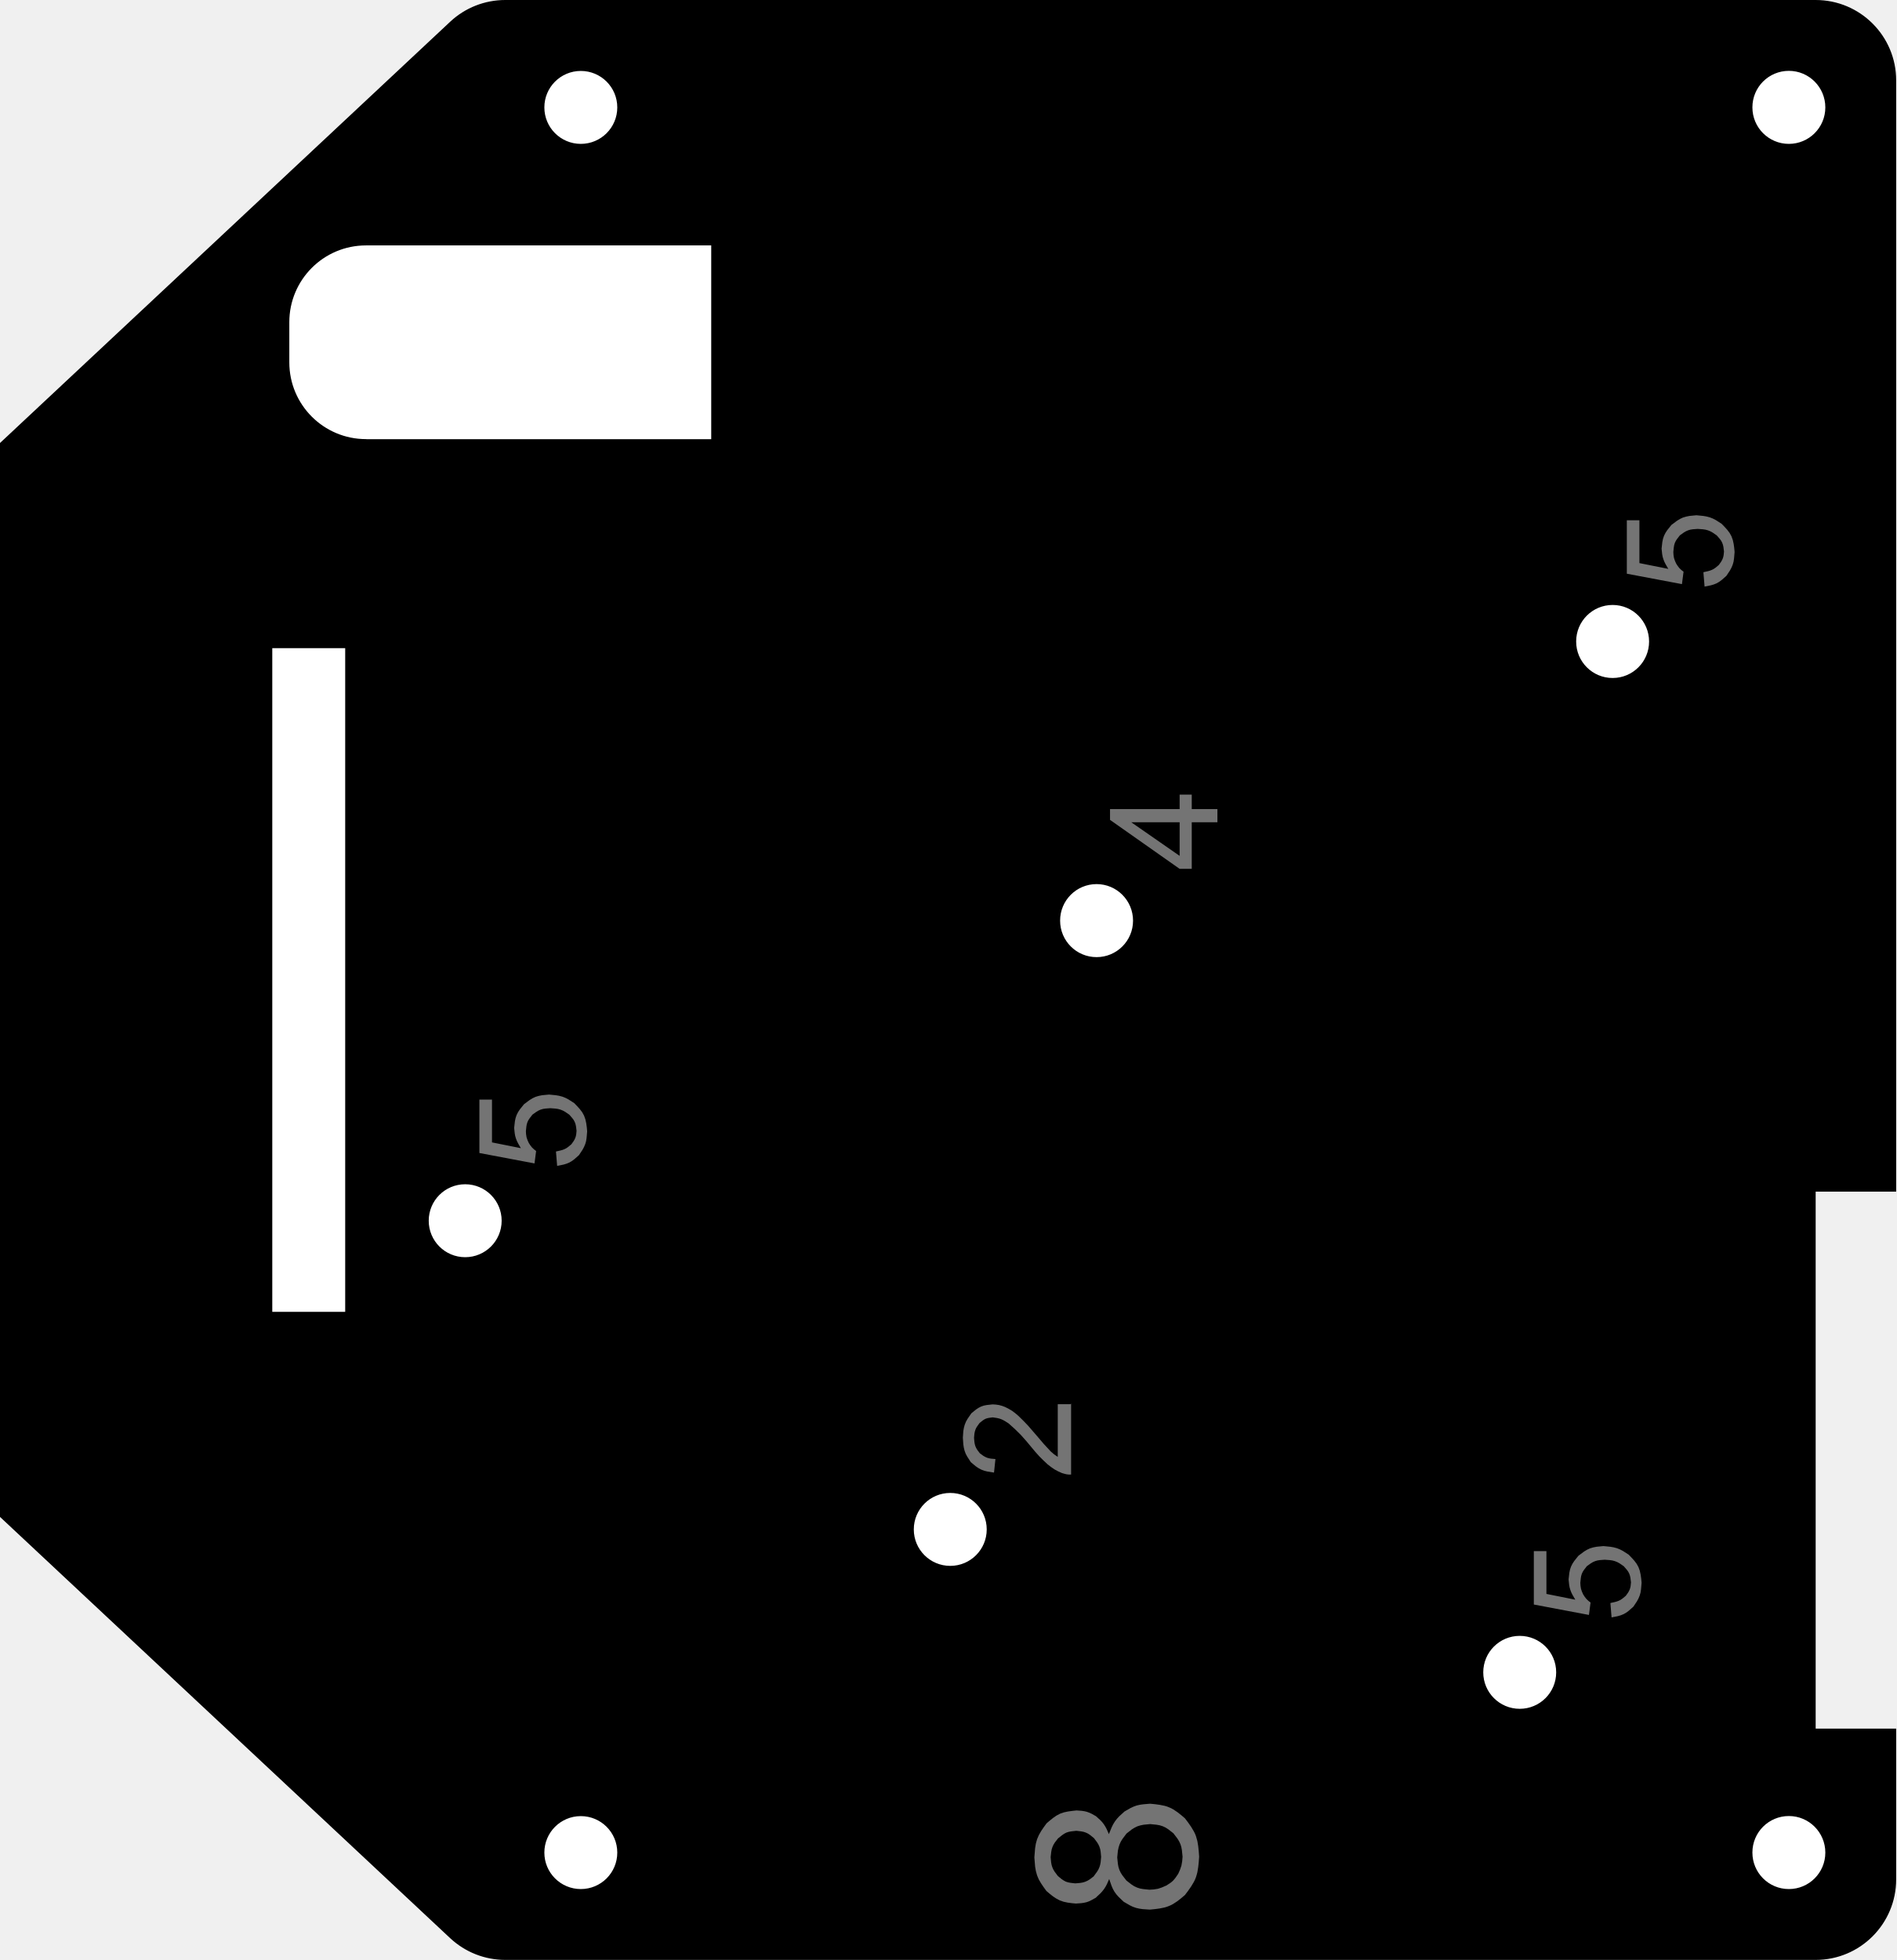
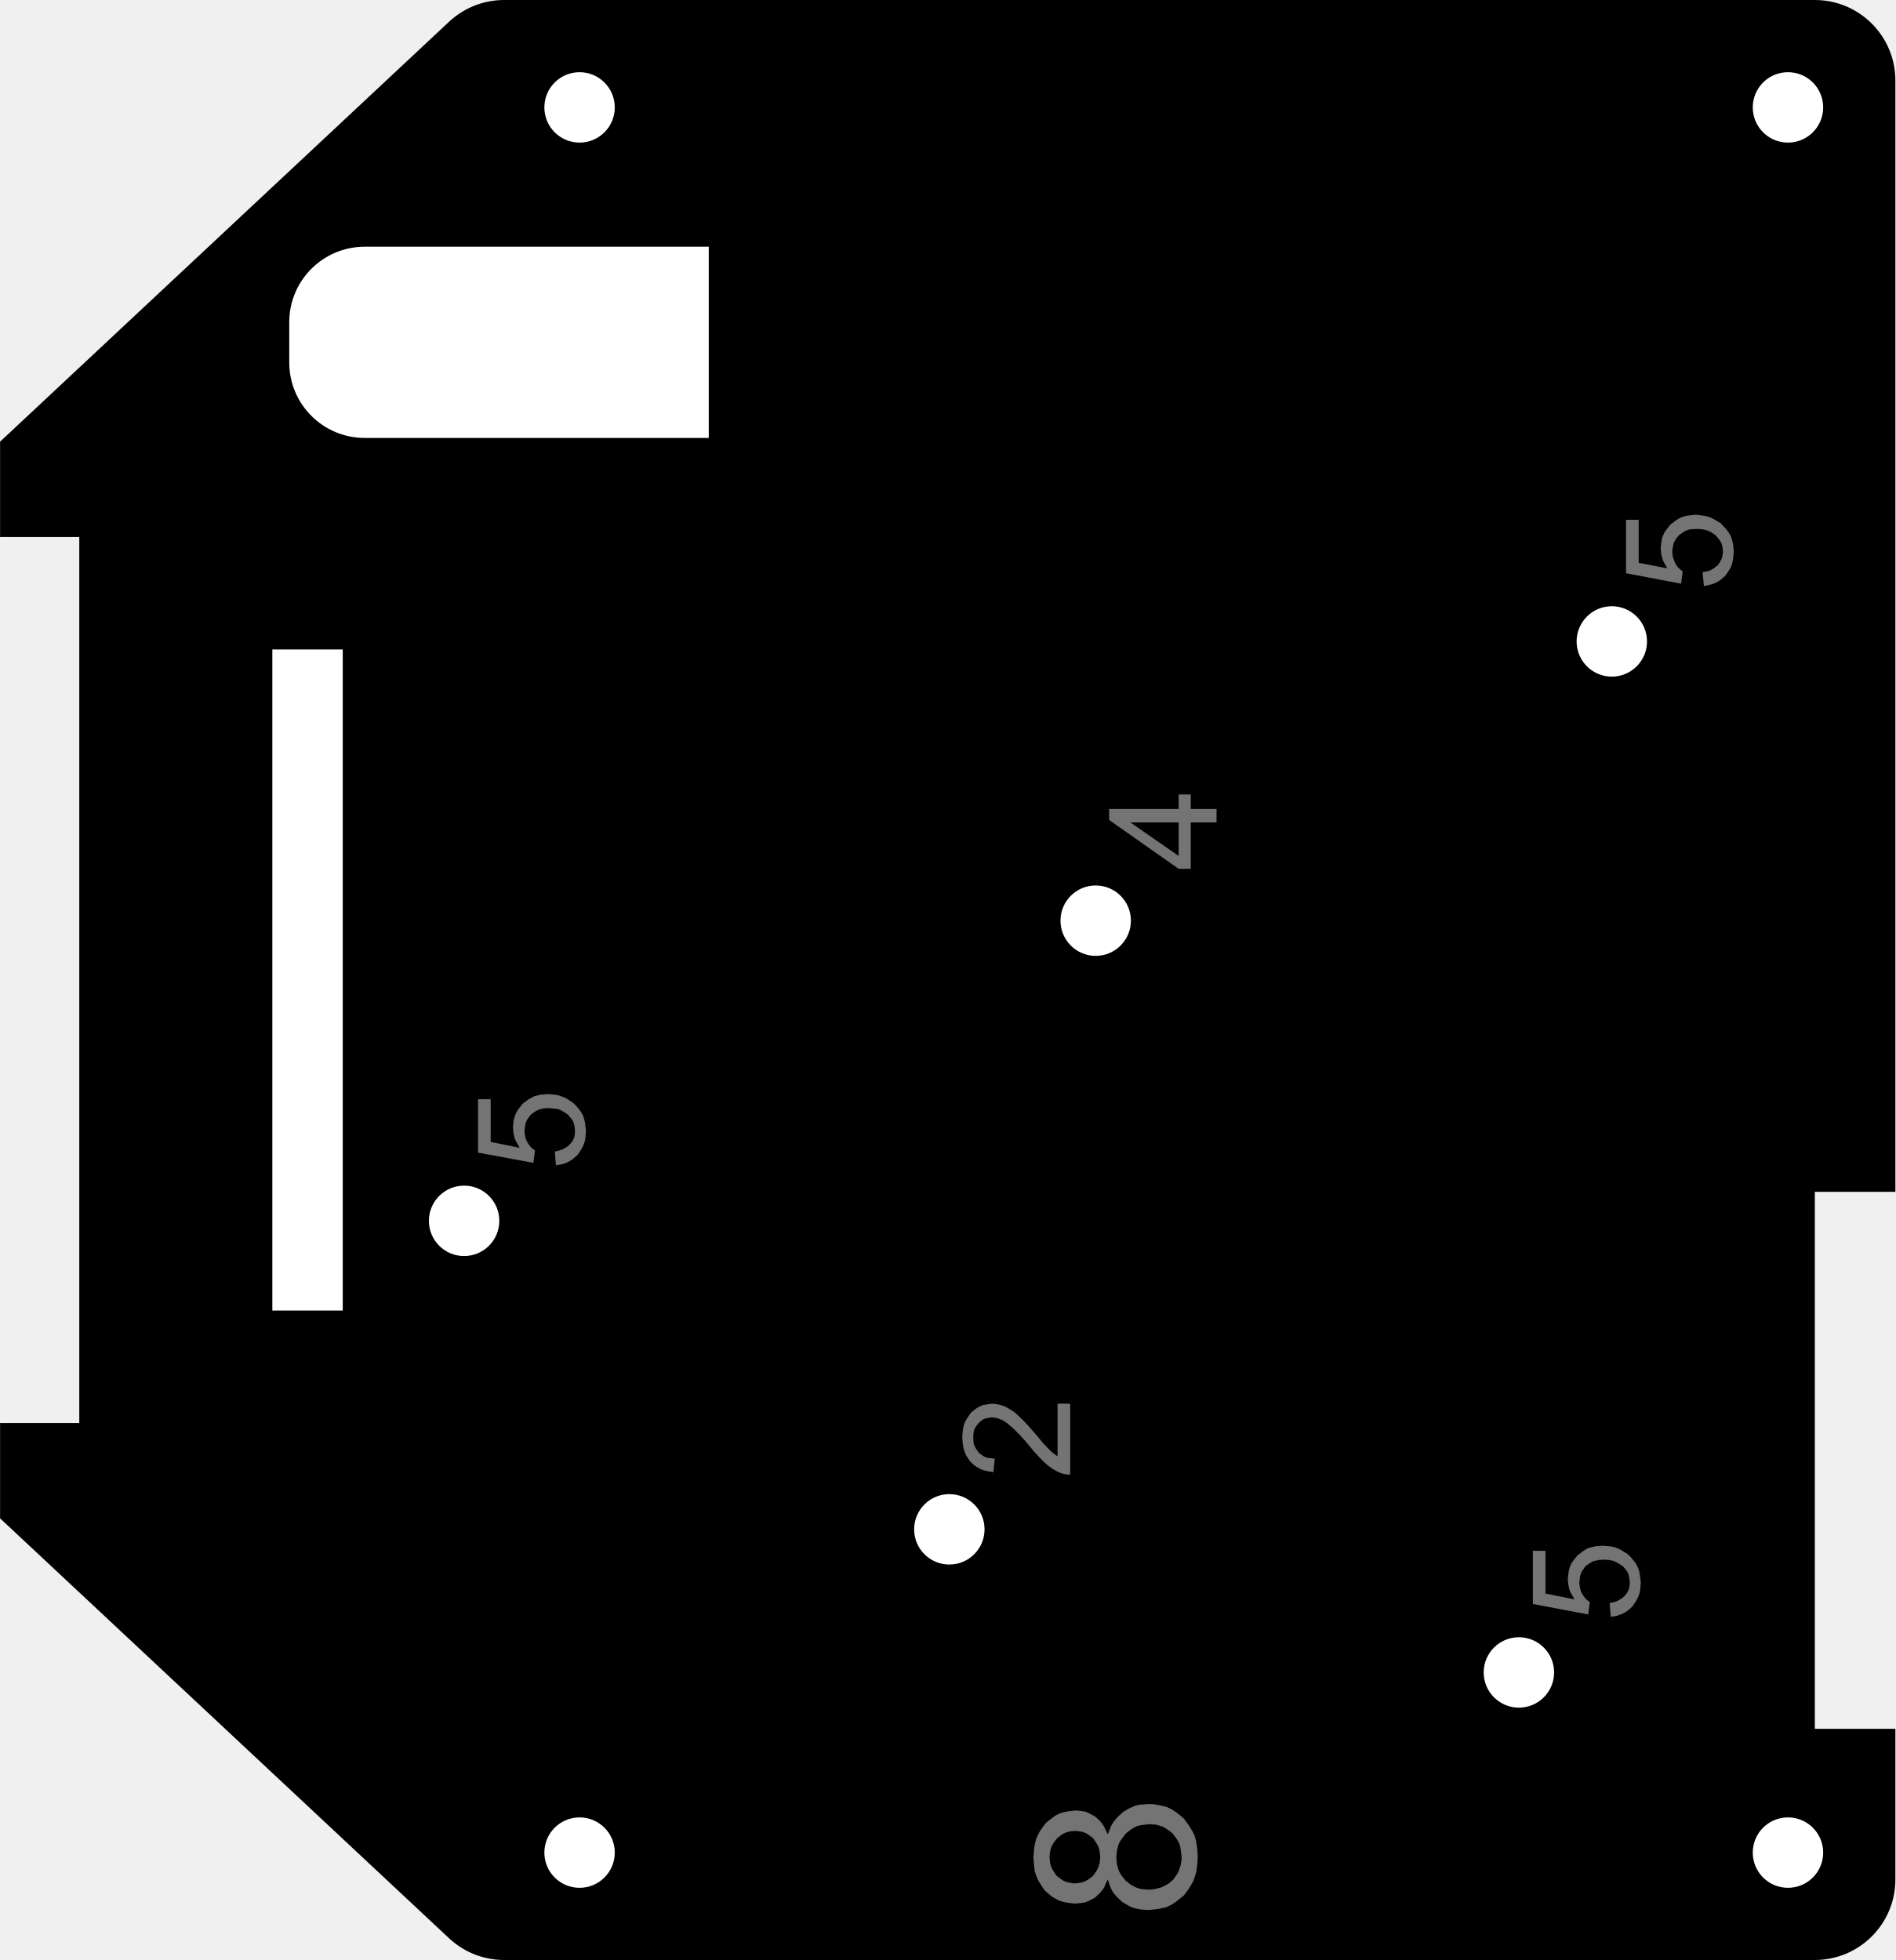
- <svg xmlns="http://www.w3.org/2000/svg" xmlns:ns1="http://www.shapertools.com/namespaces/shaper" id="Layer_1" data-name="Layer 1" version="1.1" viewBox="0 0 200.23 206.93">
-   <defs>
-     <style>
-       .cls-1 {
-         fill: #747474;
-       }
- 
-       .cls-1, .cls-2 {
-         stroke-width: 0px;
-       }
- 
-       .cls-3 {
-         fill: #fff;
-         stroke: #000;
-         stroke-linecap: round;
-         stroke-linejoin: round;
-         stroke-width: .8px;
-       }
- 
-       .cls-2 {
-         fill: #000;
-       }
-     </style>
-   </defs>
-   <g>
-     <path class="cls-2" d="M0,151.65v8.5l47.54,44.48c1.58,1.47,3.65,2.29,5.81,2.29h138.37c4.7,0,8.5-3.81,8.5-8.5h0v-15.92h-8.5v-56.69h8.5V8.5C200.23,3.81,196.42,0,191.72,0H53.35C51.19,0,49.11.82,47.54,2.29L0,46.77v8.5" ns1:cutDepth="0.3cm" />
-     <path class="cls-3" d="M96.09,161.47c0,2.35,1.9,4.25,4.25,4.25s4.25-1.9,4.25-4.25h0c0-2.35-1.9-4.25-4.25-4.25s-4.25,1.9-4.25,4.25Z" ns1:cutDepth="0.3cm" />
-     <path class="cls-3" d="M166.03,67.73c0,2.35,1.9,4.25,4.25,4.25,2.35,0,4.25-1.9,4.25-4.25h0c0-2.35-1.9-4.26-4.25-4.26-2.35,0-4.25,1.9-4.25,4.25h0Z" ns1:cutDepth="0.3cm" />
-     <path class="cls-3" d="M156.22,176.56c0,2.35,1.9,4.25,4.25,4.25s4.25-1.9,4.25-4.25c0-2.35-1.9-4.25-4.25-4.25-2.35,0-4.25,1.9-4.25,4.25,0,0,0,0,0,0Z" ns1:cutDepth="0.3cm" />
-     <path class="cls-3" d="M111.54,97.2c0,2.35,1.9,4.25,4.25,4.25,2.35,0,4.25-1.9,4.25-4.25h0c0-2.35-1.9-4.26-4.25-4.26s-4.25,1.9-4.25,4.25Z" ns1:cutDepth="0.3cm" />
-     <path class="cls-3" d="M44.87,128.88c0,2.35,1.9,4.25,4.25,4.25s4.25-1.9,4.25-4.25c0-2.35-1.9-4.25-4.25-4.25-2.35,0-4.25,1.9-4.25,4.25,0,0,0,0,0,0Z" ns1:cutDepth="0.3cm" />
-     <path class="cls-3" d="M28.35,68.03v70.87h8.5v-70.87h-8.5Z" ns1:cutDepth="0.3cm" />
-     <path class="cls-3" d="M184.64,195.59c0,2.35,1.9,4.25,4.25,4.25,2.35,0,4.25-1.9,4.25-4.25h0c0-2.35-1.9-4.26-4.25-4.26-2.35,0-4.25,1.9-4.25,4.25h0Z" ns1:cutDepth="0.3cm" />
-     <path class="cls-3" d="M57.08,11.34c0,2.35,1.9,4.25,4.25,4.25s4.25-1.9,4.25-4.25h0c0-2.35-1.9-4.25-4.25-4.25-2.35,0-4.25,1.9-4.25,4.25,0,0,0,0,0,0Z" ns1:cutDepth="0.3cm" />
-     <path class="cls-3" d="M184.64,11.34c0,2.35,1.9,4.25,4.25,4.25,2.35,0,4.25-1.9,4.25-4.25h0c0-2.35-1.9-4.26-4.25-4.26-2.35,0-4.25,1.9-4.25,4.25h0Z" ns1:cutDepth="0.3cm" />
-     <path class="cls-3" d="M57.08,195.59c0,2.35,1.9,4.25,4.25,4.25s4.25-1.9,4.25-4.25c0-2.35-1.9-4.25-4.25-4.25-2.35,0-4.25,1.9-4.25,4.25,0,0,0,0,0,0Z" ns1:cutDepth="0.3cm" />
-     <path class="cls-3" d="M38.65,46.77h36.85v-21.26h-36.85c-4.7,0-8.5,3.81-8.5,8.5v4.25c0,4.7,3.81,8.5,8.5,8.5Z" ns1:cutDepth="0.3cm" />
-   </g>
-   <g>
-     <path class="cls-1" d="M115.72,200.35h0l-.49.27-.25.12-.26.09-.27.06-.28.04-.56.04h0l-.44-.04-.44-.06-.42-.09-.4-.14-.38-.2-.36-.24-.34-.27-.34-.29h0l-.29-.4-.27-.4-.24-.41-.18-.43-.13-.46-.08-.47-.08-.97h0l.08-.99.08-.48.13-.46.19-.44.24-.42.28-.41.29-.4h0l.34-.29.35-.28.36-.25.38-.2.41-.14.43-.09.44-.06.45-.05h0l.55.04.27.04.26.06.25.09.25.11.48.27h0l.44.4.2.21.18.23.16.25.14.26.24.54h0l.28-.69.16-.33.19-.31.22-.29.25-.27.55-.5h0l.63-.36.32-.15.33-.12.35-.08.35-.05.72-.06h0l.52.05.51.07.5.1.24.07.23.09.23.1.22.12.42.28.41.32.4.34h0l.34.45.32.46.28.47.12.24.1.25.15.52.09.54.06.56.04.56h0l-.04.56-.06.56-.09.54-.07.26-.08.26-.1.25-.12.24-.28.47-.32.46-.34.45h0l-.4.34-.41.32-.43.28-.22.12-.23.1-.24.09-.24.07-.5.1-.52.07-.52.05h0l-.74-.05-.36-.05-.35-.08-.34-.12-.33-.16-.64-.37h0l-.53-.51-.24-.27-.21-.29-.17-.31-.14-.33-.24-.69h0l-.24.55-.14.26-.16.25-.18.23-.2.22-.44.41ZM115.51,198.06h0l.33-.45.14-.23.11-.25.08-.26.05-.27.05-.56h0l-.05-.55-.05-.27-.08-.25-.11-.24-.14-.23-.33-.44h0l-.41-.33-.21-.14-.23-.11-.24-.08-.25-.05-.52-.06h0l-.54.06-.26.05-.25.08-.23.12-.22.15-.43.34h0l-.34.44-.14.23-.11.24-.08.25-.05.27-.06.55h0l.05.55.05.27.08.26.11.24.14.23.33.44h0l.4.33.21.14.22.12.24.08.25.05.52.06h0l.55-.05.27-.05.25-.08.24-.11.23-.14.44-.34ZM123.12,199.09h0l.39-.25.18-.13.17-.15.15-.17.14-.18.26-.38h0l.19-.43.15-.44.08-.46.04-.47h0l-.07-.69-.06-.33-.1-.32-.14-.3-.18-.29-.42-.55h0l-.54-.42-.28-.18-.3-.14-.32-.1-.33-.06-.68-.07h0l-.7.07-.34.07-.32.1-.3.15-.29.18-.55.43h0l-.42.56-.18.29-.14.31-.1.32-.07.34-.07.7h0l.07.68.06.33.1.31.14.3.18.28.42.54h0l.54.42.28.18.3.14.31.1.33.06.68.07h0l.45-.03.44-.07.42-.14.41-.18Z" ns1:cutDepth="0.05cm" />
-     <path class="cls-1" d="M170.05,169.24h0l.45-.1.22-.06.21-.08.2-.1.19-.13.35-.29h0l.23-.32.1-.17.08-.17.06-.18.04-.19.04-.39h0l-.06-.48-.05-.23-.08-.22-.11-.21-.14-.19-.32-.37h0l-.45-.31-.24-.13-.25-.1-.26-.07-.27-.04-.55-.04h0l-.52.04-.25.04-.24.07-.23.1-.22.13-.42.3h0l-.3.39-.13.2-.1.21-.07.23-.04.24-.05.49h0l.02.32.05.31.1.3.13.29h0l.16.25.18.23.21.2.23.18-.17,1.31-5.82-1.1v-5.64h1.33v4.52l3.05.61h0l-.29-.5-.13-.26-.1-.26-.08-.27-.05-.28-.06-.57h0l.08-.7.07-.34.11-.32.15-.3.19-.29.44-.55h0l.59-.44.31-.19.32-.15.34-.1.35-.07.73-.07h0l.72.07.35.06.34.09.33.13.31.16.61.39h0l.3.31.29.32.25.33.2.36.14.39.09.41.06.43.04.43h0l-.06.69-.05.33-.09.32-.13.31-.16.3-.38.57h0l-.5.44-.26.19-.28.16-.3.12-.31.09-.65.13-.12-1.46Z" ns1:cutDepth="0.05cm" />
-     <path class="cls-1" d="M179.87,60.41h0l.45-.1.22-.06.21-.08.2-.1.19-.13.35-.29h0l.23-.32.1-.17.08-.17.06-.18.04-.19.04-.39h0l-.06-.48-.05-.23-.08-.22-.11-.21-.14-.19-.32-.37h0l-.45-.31-.24-.13-.25-.1-.26-.07-.27-.04-.55-.04h0l-.52.04-.25.04-.24.07-.23.1-.22.13-.42.3h0l-.3.39-.13.2-.1.21-.07.23-.04.24-.05.49h0l.02.32.05.31.1.3.13.29h0l.16.25.18.23.21.2.23.18-.17,1.31-5.82-1.1v-5.64h1.33v4.52l3.05.61h0l-.29-.5-.13-.26-.1-.26-.08-.27-.05-.28-.06-.57h0l.08-.7.07-.34.11-.32.15-.3.19-.29.44-.55h0l.59-.44.31-.19.32-.15.34-.1.35-.07.73-.07h0l.72.07.35.06.34.09.33.13.31.16.61.39h0l.3.31.29.32.25.33.2.36.14.39.09.41.06.43.04.43h0l-.06.69-.05.33-.09.32-.13.31-.16.3-.38.57h0l-.5.44-.26.19-.28.16-.3.12-.31.09-.65.13-.12-1.46Z" ns1:cutDepth="0.05cm" />
-     <path class="cls-1" d="M125.84,86.81v4.92h-1.28l-7.35-5.17v-1.14h7.35v-1.53h1.28v1.53h2.71v1.39h-2.71ZM119.45,86.81l5.11,3.55v-3.55h-5.11Z" ns1:cutDepth="0.05cm" />
-     <path class="cls-1" d="M58.71,121.57h0l.45-.1.22-.06.21-.08.2-.1.19-.13.35-.29h0l.23-.32.1-.17.08-.17.06-.18.04-.19.04-.39h0l-.06-.48-.05-.23-.08-.22-.11-.21-.14-.19-.32-.37h0l-.45-.31-.24-.13-.25-.1-.26-.07-.27-.04-.55-.04h0l-.52.04-.25.04-.24.07-.23.1-.22.13-.42.3h0l-.3.39-.13.2-.1.21-.07.23-.04.24-.05.49h0l.02.32.05.31.1.3.13.29h0l.16.25.18.23.21.2.23.18-.17,1.31-5.82-1.1v-5.64h1.33v4.52l3.05.61h0l-.29-.5-.13-.26-.1-.26-.08-.27-.05-.28-.06-.57h0l.08-.7.07-.34.11-.32.15-.3.19-.29.44-.55h0l.59-.44.31-.19.32-.15.34-.1.35-.07.73-.07h0l.72.07.35.06.34.09.33.13.31.16.61.39h0l.3.31.29.32.25.33.2.36.14.39.09.41.06.43.04.43h0l-.06.69-.05.33-.09.32-.13.31-.16.3-.38.57h0l-.5.44-.26.19-.28.16-.3.12-.31.09-.65.13-.12-1.46Z" ns1:cutDepth="0.05cm" />
-     <path class="cls-1" d="M113.1,148.19v7.49h-.25s-.24-.03-.24-.03l-.24-.06-.24-.07h0l-.4-.18-.39-.21-.36-.25-.35-.27h0l-.46-.43-.44-.44-.42-.47-.4-.48h0l-.56-.67-.58-.65-.62-.61-.65-.58h0l-.39-.25-.2-.11-.2-.09-.21-.07-.22-.05-.45-.07h0l-.39.05-.19.04-.18.06-.17.09-.16.11-.31.25h0l-.25.35-.11.18-.08.19-.06.2-.04.21-.04.43h0l.04.45.04.22.06.21.09.2.11.19.27.36h0l.37.27.19.11.2.09.21.06.22.04.46.04-.15,1.43h0l-.69-.11-.33-.08-.32-.12-.3-.16-.28-.19-.53-.44h0l-.38-.59-.16-.3-.12-.32-.08-.33-.05-.34-.05-.7h0l.05-.71.06-.34.09-.33.13-.32.17-.3.4-.58h0l.49-.4.26-.17.27-.14.29-.1.3-.06.63-.07h0l.34.02.34.05.33.09.32.12h0l.37.19.36.21.33.25.32.27h0l.52.51.51.53.96,1.11h0l.7.82.73.79h0l.36.31.39.27v-5.56h1.34Z" ns1:cutDepth="0.05cm" />
-   </g>
+ <svg xmlns="http://www.w3.org/2000/svg" xmlns:ns1="http://www.shapertools.com/namespaces/shaper" ns1:fusionaddin="version:1.7.0" width="7.059cm" height="7.3cm" version="1.1" x="0cm" y="0cm" viewBox="0 0 7.059 7.3" enable-background="new 0 0 7.059 7.3" xml:space="preserve">
+   <path d="M-3.529,-2.005 L-1.857,-3.569 A0.3,0.3 226.905 0,1 -1.652,-3.65 L3.229,-3.65 A0.3,0.3 270 0,1 3.529,-3.35 L3.529,-2.789 3.229,-2.789 3.229,-0.789 3.529,-0.789 3.529,3.35 A0.3,0.3 0 0,1 3.229,3.65 L-1.652,3.65 A0.3,0.3 90 0,1 -1.857,3.569 L-3.529,2.005 -3.529,1.65 -3.234,1.65 -3.234,-1.65 -3.529,-1.65 -3.529,-2.005z" transform="matrix(1,0,0,-1,3.529262,3.65)" fill="rgb(0,0,0)" ns1:cutDepth="0.3cm" stroke-linecap="round" stroke-linejoin="round" />
+   <path d="M0.456,-1.578 L0.456,-1.842 0.456,-1.842 0.447,-1.842 0.438,-1.841 0.43,-1.839 0.422,-1.837 0.422,-1.837 0.407,-1.83 0.394,-1.823 0.381,-1.814 0.368,-1.804 0.368,-1.804 0.352,-1.789 0.337,-1.773 0.322,-1.757 0.308,-1.74 0.308,-1.74 0.288,-1.716 0.268,-1.694 0.246,-1.672 0.223,-1.652 0.223,-1.652 0.21,-1.643 0.203,-1.639 0.195,-1.636 0.188,-1.633 0.18,-1.631 0.164,-1.629 0.164,-1.629 0.15,-1.631 0.144,-1.632 0.137,-1.634 0.131,-1.637 0.126,-1.641 0.115,-1.65 0.115,-1.65 0.106,-1.662 0.102,-1.668 0.099,-1.675 0.097,-1.682 0.096,-1.689 0.095,-1.704 0.095,-1.704 0.096,-1.72 0.097,-1.728 0.1,-1.735 0.103,-1.742 0.107,-1.748 0.116,-1.761 0.116,-1.761 0.129,-1.771 0.136,-1.775 0.143,-1.778 0.151,-1.78 0.159,-1.781 0.175,-1.783 0.17,-1.833 0.17,-1.833 0.146,-1.829 0.134,-1.826 0.123,-1.822 0.112,-1.816 0.102,-1.81 0.084,-1.794 0.084,-1.794 0.07,-1.773 0.065,-1.763 0.061,-1.751 0.058,-1.74 0.056,-1.728 0.054,-1.703 0.054,-1.703 0.056,-1.678 0.058,-1.666 0.061,-1.654 0.066,-1.643 0.072,-1.633 0.086,-1.612 0.086,-1.612 0.103,-1.598 0.112,-1.592 0.122,-1.587 0.132,-1.583 0.143,-1.581 0.165,-1.578 0.165,-1.578 0.177,-1.579 0.189,-1.581 0.201,-1.584 0.212,-1.588 0.212,-1.588 0.225,-1.595 0.238,-1.603 0.25,-1.611 0.261,-1.621 0.261,-1.621 0.28,-1.639 0.298,-1.658 0.332,-1.697 0.332,-1.697 0.356,-1.726 0.382,-1.753 0.382,-1.753 0.395,-1.764 0.409,-1.774 0.409,-1.578 0.456,-1.578z" transform="matrix(1,0,0,-1,3.529262,3.65)" fill="rgb(116,116,116)" fill-rule="nonzero" ns1:cutDepth="0.05cm" stroke-linecap="round" stroke-linejoin="round" />
+   <path d="M-1.463,-0.639 L-1.463,-0.639 -1.447,-0.635 -1.44,-0.633 -1.433,-0.63 -1.426,-0.626 -1.419,-0.622 -1.407,-0.612 -1.407,-0.612 -1.398,-0.601 -1.395,-0.595 -1.392,-0.589 -1.39,-0.582 -1.389,-0.575 -1.388,-0.562 -1.388,-0.562 -1.39,-0.545 -1.392,-0.536 -1.394,-0.529 -1.398,-0.521 -1.403,-0.515 -1.414,-0.502 -1.414,-0.502 -1.43,-0.491 -1.439,-0.486 -1.447,-0.482 -1.456,-0.48 -1.466,-0.479 -1.485,-0.477 -1.485,-0.477 -1.504,-0.478 -1.512,-0.48 -1.521,-0.482 -1.529,-0.486 -1.537,-0.49 -1.552,-0.501 -1.552,-0.501 -1.562,-0.514 -1.567,-0.521 -1.57,-0.529 -1.573,-0.537 -1.574,-0.545 -1.576,-0.562 -1.576,-0.562 -1.575,-0.574 -1.573,-0.585 -1.57,-0.595 -1.565,-0.605 -1.565,-0.605 -1.559,-0.614 -1.553,-0.622 -1.545,-0.629 -1.537,-0.635 -1.543,-0.681 -1.749,-0.643 -1.749,-0.444 -1.702,-0.444 -1.702,-0.603 -1.594,-0.625 -1.594,-0.625 -1.604,-0.607 -1.609,-0.598 -1.613,-0.589 -1.615,-0.579 -1.617,-0.57 -1.619,-0.549 -1.619,-0.549 -1.617,-0.525 -1.614,-0.513 -1.61,-0.501 -1.605,-0.491 -1.598,-0.48 -1.583,-0.461 -1.583,-0.461 -1.562,-0.445 -1.551,-0.439 -1.54,-0.433 -1.528,-0.43 -1.516,-0.427 -1.49,-0.425 -1.49,-0.425 -1.464,-0.427 -1.452,-0.429 -1.44,-0.433 -1.428,-0.437 -1.417,-0.443 -1.396,-0.457 -1.396,-0.457 -1.385,-0.467 -1.375,-0.479 -1.366,-0.491 -1.359,-0.503 -1.354,-0.517 -1.351,-0.531 -1.349,-0.546 -1.347,-0.562 -1.347,-0.562 -1.349,-0.586 -1.351,-0.598 -1.354,-0.609 -1.359,-0.62 -1.364,-0.63 -1.378,-0.651 -1.378,-0.651 -1.395,-0.666 -1.405,-0.673 -1.414,-0.678 -1.425,-0.683 -1.436,-0.686 -1.459,-0.69 -1.463,-0.639z" transform="matrix(1,0,0,-1,3.529262,3.65)" fill="rgb(116,116,116)" fill-rule="nonzero" ns1:cutDepth="0.05cm" stroke-linecap="round" stroke-linejoin="round" />
+   <path d="M0.905,0.587 L0.905,0.414 0.86,0.414 0.601,0.596 0.601,0.637 0.86,0.637 0.86,0.691 0.905,0.691 0.905,0.637 1.001,0.637 1.001,0.587 0.905,0.587z M0.68,0.587 L0.86,0.462 0.86,0.587 0.68,0.587z" transform="matrix(1,0,0,-1,3.529262,3.65)" fill="rgb(116,116,116)" fill-rule="nonzero" ns1:cutDepth="0.05cm" stroke-linecap="round" stroke-linejoin="round" />
+   <path d="M2.811,1.519 L2.811,1.519 2.827,1.522 2.835,1.524 2.842,1.527 2.849,1.531 2.855,1.535 2.868,1.545 2.868,1.545 2.876,1.557 2.879,1.563 2.882,1.569 2.884,1.575 2.885,1.582 2.887,1.596 2.887,1.596 2.885,1.613 2.883,1.621 2.88,1.629 2.876,1.636 2.871,1.643 2.86,1.656 2.86,1.656 2.844,1.667 2.836,1.671 2.827,1.675 2.818,1.677 2.808,1.679 2.789,1.68 2.789,1.68 2.771,1.679 2.762,1.678 2.753,1.675 2.745,1.672 2.738,1.667 2.723,1.657 2.723,1.657 2.712,1.643 2.708,1.636 2.704,1.629 2.702,1.621 2.7,1.612 2.698,1.595 2.698,1.595 2.699,1.584 2.701,1.573 2.705,1.562 2.709,1.552 2.709,1.552 2.715,1.543 2.721,1.535 2.729,1.528 2.737,1.522 2.731,1.476 2.526,1.515 2.526,1.714 2.573,1.714 2.573,1.554 2.68,1.533 2.68,1.533 2.67,1.55 2.665,1.559 2.662,1.568 2.659,1.578 2.657,1.588 2.655,1.608 2.655,1.608 2.658,1.633 2.66,1.645 2.664,1.656 2.669,1.667 2.676,1.677 2.691,1.696 2.691,1.696 2.712,1.712 2.723,1.719 2.734,1.724 2.746,1.728 2.759,1.73 2.785,1.733 2.785,1.733 2.81,1.73 2.822,1.728 2.834,1.725 2.846,1.72 2.857,1.714 2.879,1.701 2.879,1.701 2.889,1.69 2.899,1.679 2.908,1.667 2.916,1.654 2.92,1.641 2.924,1.626 2.926,1.611 2.927,1.596 2.927,1.596 2.925,1.572 2.923,1.56 2.92,1.548 2.916,1.537 2.91,1.527 2.897,1.507 2.897,1.507 2.879,1.491 2.87,1.485 2.86,1.479 2.849,1.475 2.838,1.472 2.816,1.467 2.811,1.519z" transform="matrix(1,0,0,-1,3.529262,3.65)" fill="rgb(116,116,116)" fill-rule="nonzero" ns1:cutDepth="0.05cm" stroke-linecap="round" stroke-linejoin="round" />
+   <path d="M2.465,-2.32 L2.465,-2.32 2.481,-2.317 2.488,-2.315 2.496,-2.312 2.502,-2.308 2.509,-2.304 2.521,-2.294 2.521,-2.294 2.53,-2.282 2.533,-2.277 2.536,-2.27 2.538,-2.264 2.539,-2.257 2.54,-2.243 2.54,-2.243 2.538,-2.226 2.536,-2.218 2.534,-2.21 2.53,-2.203 2.525,-2.196 2.514,-2.183 2.514,-2.183 2.498,-2.173 2.489,-2.168 2.481,-2.164 2.472,-2.162 2.462,-2.16 2.443,-2.159 2.443,-2.159 2.425,-2.16 2.416,-2.162 2.407,-2.164 2.399,-2.167 2.391,-2.172 2.376,-2.182 2.376,-2.182 2.366,-2.196 2.361,-2.203 2.358,-2.211 2.355,-2.219 2.354,-2.227 2.352,-2.244 2.352,-2.244 2.353,-2.255 2.355,-2.266 2.358,-2.277 2.363,-2.287 2.363,-2.287 2.369,-2.296 2.375,-2.304 2.383,-2.311 2.391,-2.317 2.385,-2.363 2.179,-2.324 2.179,-2.126 2.226,-2.126 2.226,-2.285 2.334,-2.307 2.334,-2.307 2.324,-2.289 2.319,-2.28 2.315,-2.271 2.313,-2.261 2.311,-2.251 2.309,-2.231 2.309,-2.231 2.312,-2.206 2.314,-2.195 2.318,-2.183 2.323,-2.172 2.33,-2.162 2.345,-2.143 2.345,-2.143 2.366,-2.127 2.377,-2.12 2.388,-2.115 2.4,-2.112 2.412,-2.109 2.438,-2.107 2.438,-2.107 2.464,-2.109 2.476,-2.111 2.488,-2.114 2.5,-2.119 2.511,-2.125 2.532,-2.138 2.532,-2.138 2.543,-2.149 2.553,-2.161 2.562,-2.172 2.569,-2.185 2.574,-2.199 2.577,-2.213 2.579,-2.228 2.581,-2.243 2.581,-2.243 2.579,-2.268 2.577,-2.28 2.574,-2.291 2.569,-2.302 2.564,-2.312 2.55,-2.333 2.55,-2.333 2.533,-2.348 2.523,-2.355 2.514,-2.36 2.503,-2.364 2.492,-2.368 2.469,-2.372 2.465,-2.32z" transform="matrix(1,0,0,-1,3.529262,3.65)" fill="rgb(116,116,116)" fill-rule="nonzero" ns1:cutDepth="0.05cm" stroke-linecap="round" stroke-linejoin="round" />
+   <path d="M0.548,-3.418 L0.548,-3.418 0.531,-3.427 0.522,-3.431 0.513,-3.435 0.503,-3.437 0.493,-3.438 0.473,-3.44 0.473,-3.44 0.458,-3.438 0.442,-3.436 0.428,-3.433 0.413,-3.428 0.4,-3.421 0.387,-3.413 0.375,-3.403 0.363,-3.393 0.363,-3.393 0.353,-3.379 0.344,-3.365 0.335,-3.35 0.329,-3.335 0.324,-3.319 0.322,-3.302 0.319,-3.268 0.319,-3.268 0.322,-3.233 0.325,-3.216 0.329,-3.2 0.336,-3.184 0.344,-3.169 0.354,-3.155 0.364,-3.141 0.364,-3.141 0.376,-3.131 0.389,-3.121 0.401,-3.112 0.415,-3.105 0.429,-3.1 0.444,-3.097 0.46,-3.095 0.476,-3.093 0.476,-3.093 0.495,-3.095 0.504,-3.096 0.514,-3.098 0.523,-3.102 0.531,-3.106 0.548,-3.115 0.548,-3.115 0.564,-3.129 0.571,-3.137 0.577,-3.145 0.582,-3.153 0.587,-3.163 0.596,-3.182 0.596,-3.182 0.606,-3.157 0.611,-3.146 0.618,-3.135 0.626,-3.125 0.635,-3.115 0.654,-3.098 0.654,-3.098 0.676,-3.085 0.688,-3.08 0.699,-3.075 0.712,-3.072 0.724,-3.071 0.75,-3.069 0.75,-3.069 0.768,-3.07 0.786,-3.073 0.804,-3.077 0.812,-3.079 0.82,-3.082 0.828,-3.086 0.836,-3.09 0.851,-3.1 0.865,-3.111 0.879,-3.123 0.879,-3.123 0.891,-3.139 0.902,-3.155 0.912,-3.172 0.916,-3.18 0.92,-3.189 0.925,-3.208 0.928,-3.227 0.93,-3.246 0.931,-3.266 0.931,-3.266 0.93,-3.286 0.928,-3.306 0.925,-3.325 0.922,-3.334 0.919,-3.343 0.916,-3.352 0.912,-3.361 0.902,-3.378 0.891,-3.394 0.879,-3.41 0.879,-3.41 0.865,-3.421 0.85,-3.433 0.835,-3.443 0.827,-3.447 0.819,-3.451 0.811,-3.454 0.802,-3.456 0.784,-3.46 0.766,-3.462 0.748,-3.464 0.748,-3.464 0.721,-3.462 0.709,-3.46 0.696,-3.457 0.684,-3.453 0.672,-3.447 0.65,-3.434 0.65,-3.434 0.631,-3.416 0.623,-3.407 0.615,-3.397 0.609,-3.386 0.604,-3.374 0.596,-3.35 0.596,-3.35 0.587,-3.369 0.583,-3.379 0.577,-3.388 0.571,-3.396 0.564,-3.403 0.548,-3.418z M0.541,-3.337 L0.541,-3.337 0.552,-3.321 0.557,-3.313 0.561,-3.304 0.564,-3.295 0.566,-3.286 0.568,-3.266 0.568,-3.266 0.566,-3.247 0.564,-3.237 0.561,-3.228 0.557,-3.22 0.552,-3.212 0.541,-3.196 0.541,-3.196 0.526,-3.185 0.519,-3.18 0.511,-3.176 0.502,-3.173 0.493,-3.171 0.475,-3.169 0.475,-3.169 0.456,-3.171 0.447,-3.173 0.438,-3.176 0.43,-3.18 0.422,-3.185 0.407,-3.197 0.407,-3.197 0.395,-3.212 0.39,-3.221 0.386,-3.229 0.383,-3.238 0.381,-3.247 0.379,-3.267 0.379,-3.267 0.381,-3.286 0.383,-3.296 0.386,-3.304 0.39,-3.313 0.395,-3.321 0.406,-3.337 0.406,-3.337 0.421,-3.348 0.428,-3.353 0.436,-3.357 0.444,-3.36 0.453,-3.362 0.471,-3.365 0.471,-3.365 0.49,-3.363 0.5,-3.361 0.509,-3.358 0.517,-3.354 0.525,-3.349 0.541,-3.337z M0.809,-3.373 L0.809,-3.373 0.823,-3.365 0.829,-3.36 0.835,-3.355 0.841,-3.349 0.846,-3.342 0.855,-3.329 0.855,-3.329 0.862,-3.314 0.867,-3.298 0.87,-3.282 0.871,-3.266 0.871,-3.266 0.868,-3.241 0.866,-3.23 0.863,-3.218 0.858,-3.208 0.852,-3.198 0.837,-3.178 0.837,-3.178 0.818,-3.164 0.808,-3.157 0.797,-3.152 0.786,-3.149 0.775,-3.146 0.751,-3.144 0.751,-3.144 0.726,-3.147 0.714,-3.149 0.703,-3.152 0.692,-3.158 0.682,-3.164 0.663,-3.179 0.663,-3.179 0.648,-3.199 0.641,-3.209 0.636,-3.22 0.633,-3.231 0.63,-3.243 0.628,-3.268 0.628,-3.268 0.63,-3.292 0.633,-3.304 0.636,-3.315 0.641,-3.325 0.647,-3.335 0.662,-3.354 0.662,-3.354 0.681,-3.369 0.691,-3.375 0.702,-3.38 0.713,-3.384 0.724,-3.386 0.748,-3.388 0.748,-3.388 0.764,-3.387 0.779,-3.384 0.794,-3.38 0.809,-3.373z" transform="matrix(1,0,0,-1,3.529262,3.65)" fill="rgb(116,116,116)" fill-rule="nonzero" ns1:cutDepth="0.05cm" stroke-linecap="round" stroke-linejoin="round" />
+   <path d="M-0.144,-2.046 a0.15,0.15 0 1,1 0.3,0 a0.15,0.15 0 1,1 -0.3,0z" transform="matrix(1,0,0,-1,3.529262,3.65)" fill="rgb(255,255,255)" stroke="rgb(0,0,0)" stroke-width="0.001cm" stroke-linecap="round" stroke-linejoin="round" ns1:cutDepth="0.3cm" />
+   <path d="M2.323,1.261 a0.15,0.15 0 1,1 0.3,0 a0.15,0.15 0 1,1 -0.3,0z" transform="matrix(1,0,0,-1,3.529262,3.65)" fill="rgb(255,255,255)" stroke="rgb(0,0,0)" stroke-width="0.001cm" stroke-linecap="round" stroke-linejoin="round" ns1:cutDepth="0.3cm" />
+   <path d="M1.977,-2.579 a0.15,0.15 0 1,1 0.3,0 a0.15,0.15 0 1,1 -0.3,0z" transform="matrix(1,0,0,-1,3.529262,3.65)" fill="rgb(255,255,255)" stroke="rgb(0,0,0)" stroke-width="0.001cm" stroke-linecap="round" stroke-linejoin="round" ns1:cutDepth="0.3cm" />
+   <path d="M0.401,0.221 a0.15,0.15 0 1,1 0.3,0 a0.15,0.15 0 1,1 -0.3,0z" transform="matrix(1,0,0,-1,3.529262,3.65)" fill="rgb(255,255,255)" stroke="rgb(0,0,0)" stroke-width="0.001cm" stroke-linecap="round" stroke-linejoin="round" ns1:cutDepth="0.3cm" />
+   <path d="M-1.951,-0.897 a0.15,0.15 0 1,1 0.3,0 a0.15,0.15 0 1,1 -0.3,0z" transform="matrix(1,0,0,-1,3.529262,3.65)" fill="rgb(255,255,255)" stroke="rgb(0,0,0)" stroke-width="0.001cm" stroke-linecap="round" stroke-linejoin="round" ns1:cutDepth="0.3cm" />
+   <path d="M-2.534,1.25 L-2.534,-1.25 -2.234,-1.25 -2.234,1.25 -2.534,1.25z" transform="matrix(1,0,0,-1,3.529262,3.65)" fill="rgb(255,255,255)" stroke="rgb(0,0,0)" stroke-width="0.001cm" stroke-linecap="round" stroke-linejoin="round" ns1:cutDepth="0.3cm" />
+   <path d="M2.979,-3.25 a0.15,0.15 0 1,1 0.3,0 a0.15,0.15 0 1,1 -0.3,0z" transform="matrix(1,0,0,-1,3.529262,3.65)" fill="rgb(255,255,255)" stroke="rgb(0,0,0)" stroke-width="0.001cm" stroke-linecap="round" stroke-linejoin="round" ns1:cutDepth="0.3cm" />
+   <path d="M-1.521,3.25 a0.15,0.15 0 1,1 0.3,0 a0.15,0.15 0 1,1 -0.3,0z" transform="matrix(1,0,0,-1,3.529262,3.65)" fill="rgb(255,255,255)" stroke="rgb(0,0,0)" stroke-width="0.001cm" stroke-linecap="round" stroke-linejoin="round" ns1:cutDepth="0.3cm" />
+   <path d="M2.979,3.25 a0.15,0.15 0 1,1 0.3,0 a0.15,0.15 0 1,1 -0.3,0z" transform="matrix(1,0,0,-1,3.529262,3.65)" fill="rgb(255,255,255)" stroke="rgb(0,0,0)" stroke-width="0.001cm" stroke-linecap="round" stroke-linejoin="round" ns1:cutDepth="0.3cm" />
+   <path d="M-1.521,-3.25 a0.15,0.15 0 1,1 0.3,0 a0.15,0.15 0 1,1 -0.3,0z" transform="matrix(1,0,0,-1,3.529262,3.65)" fill="rgb(255,255,255)" stroke="rgb(0,0,0)" stroke-width="0.001cm" stroke-linecap="round" stroke-linejoin="round" ns1:cutDepth="0.3cm" />
+   <path d="M-2.171,2 L-0.871,2 -0.871,2.75 -2.171,2.75 A0.3,0.3 90 0,1 -2.471,2.45 L-2.471,2.3 A0.3,0.3 180 0,1 -2.171,2z" transform="matrix(1,0,0,-1,3.529262,3.65)" fill="rgb(255,255,255)" stroke="rgb(0,0,0)" stroke-width="0.001cm" stroke-linecap="round" stroke-linejoin="round" ns1:cutDepth="0.3cm" />
</svg>
